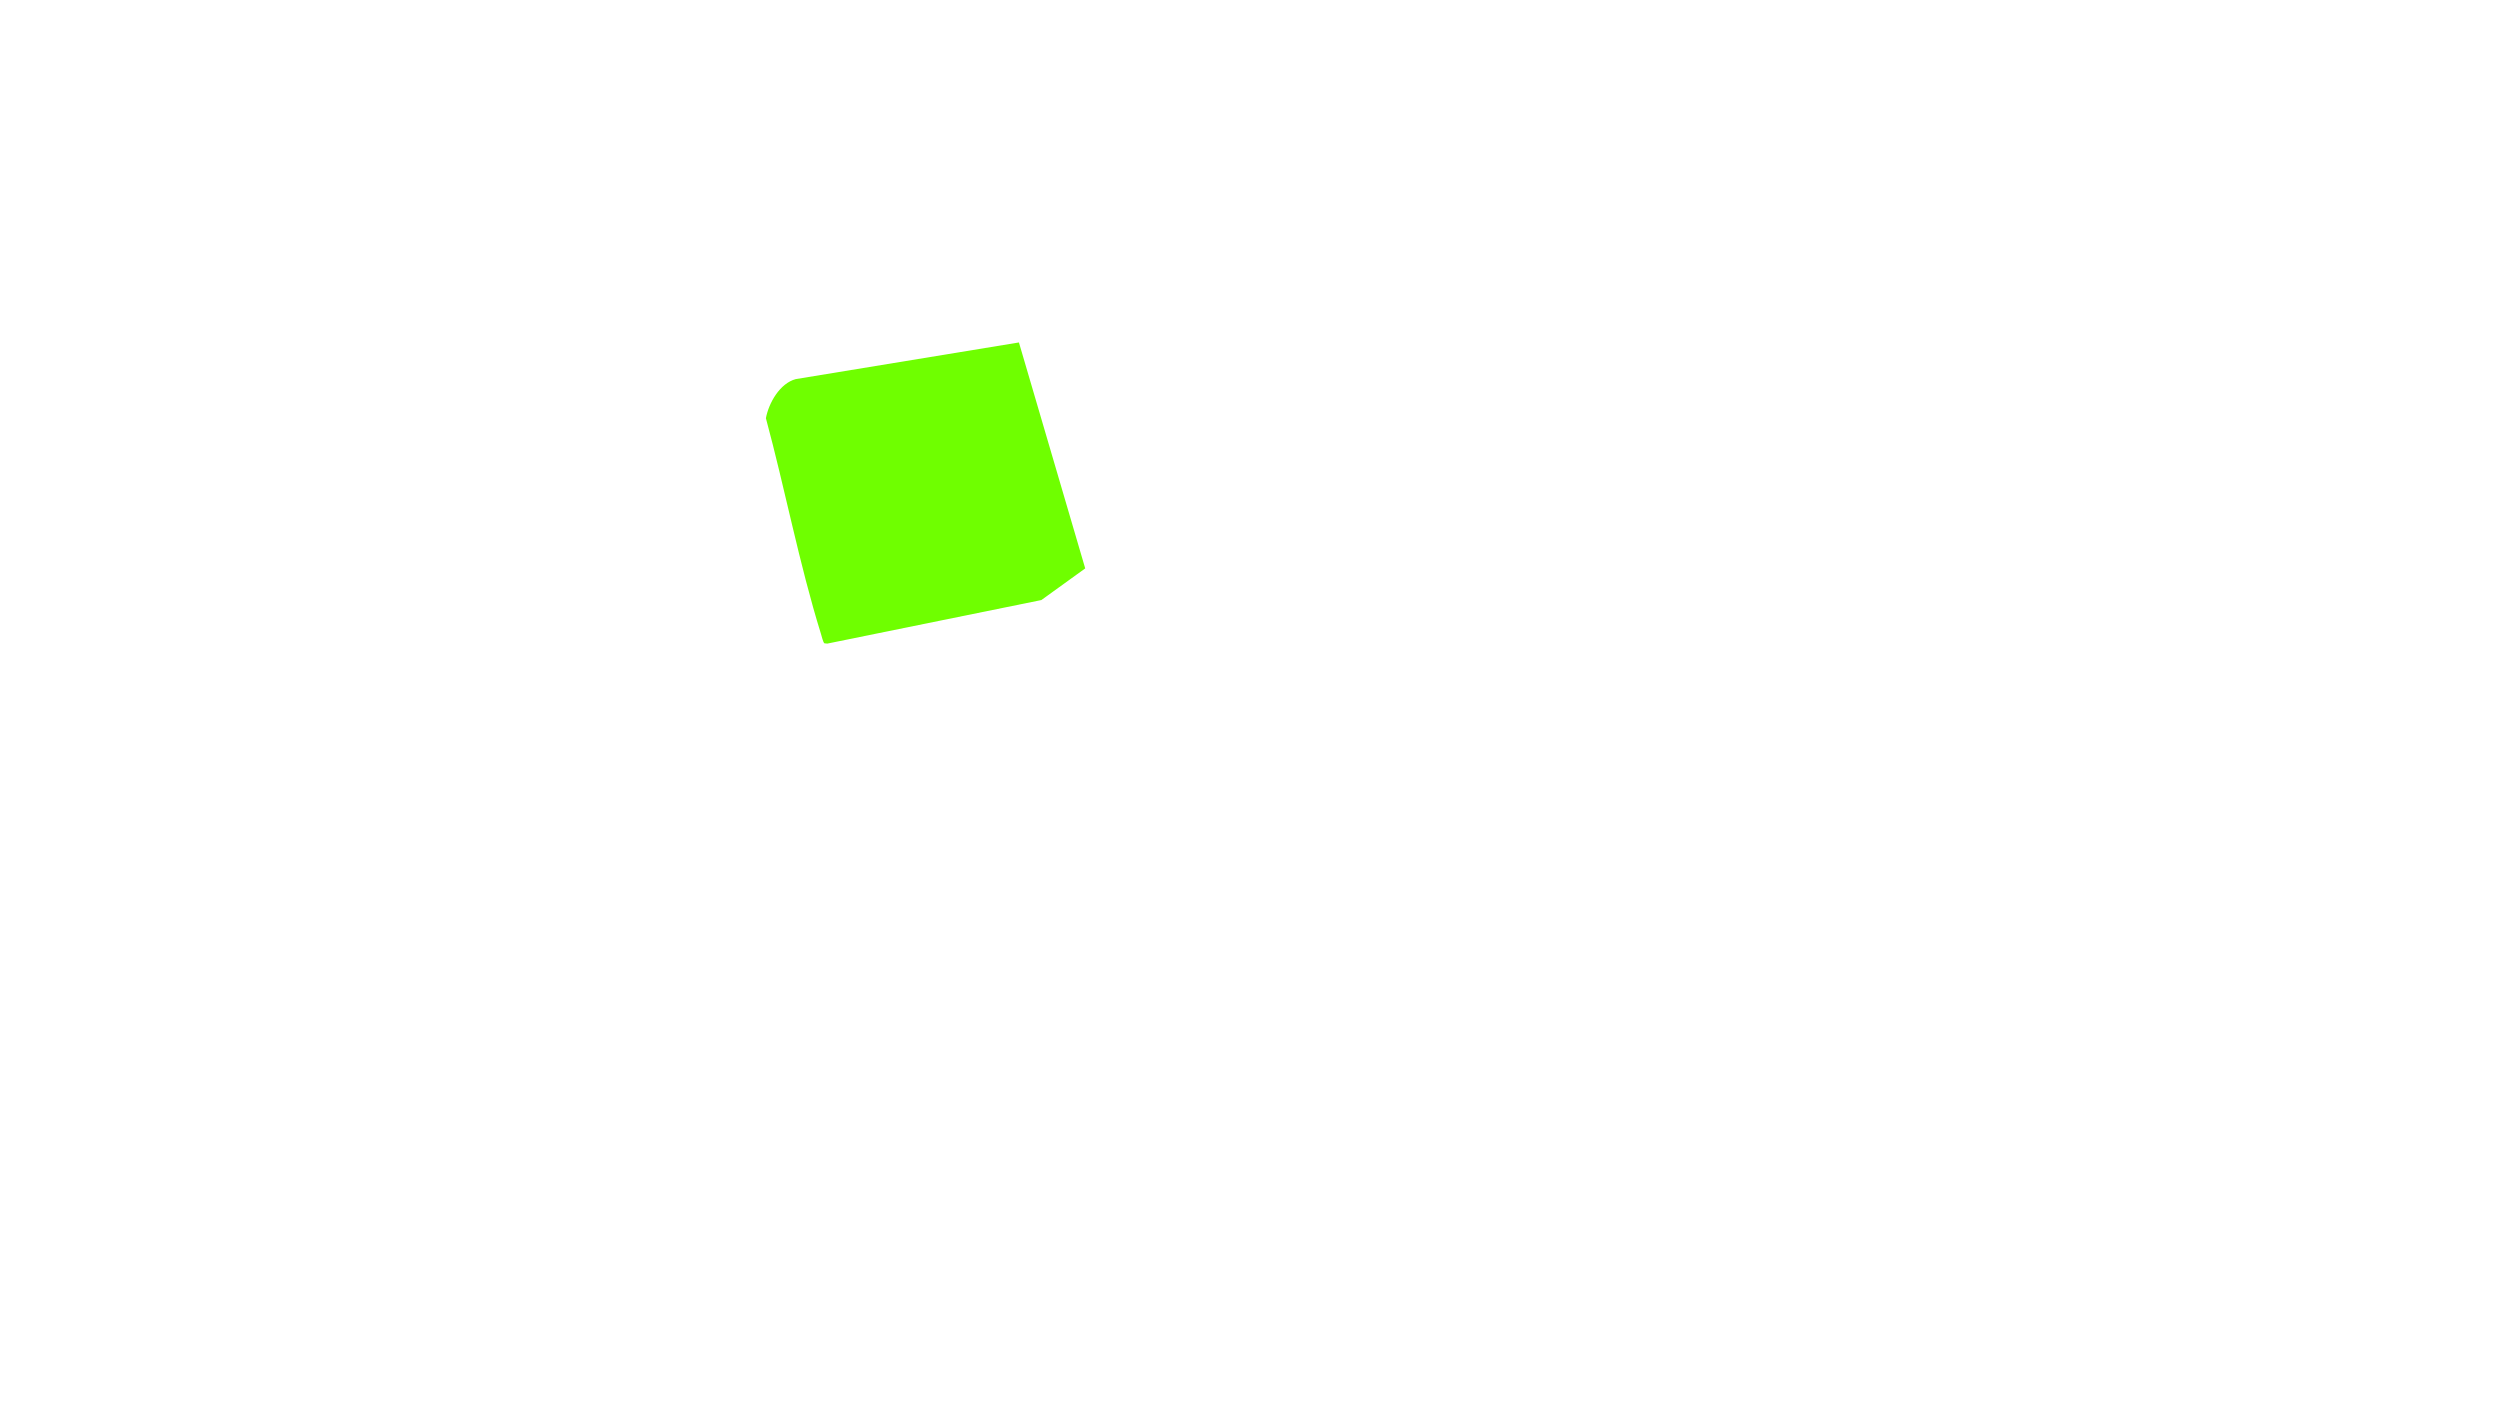
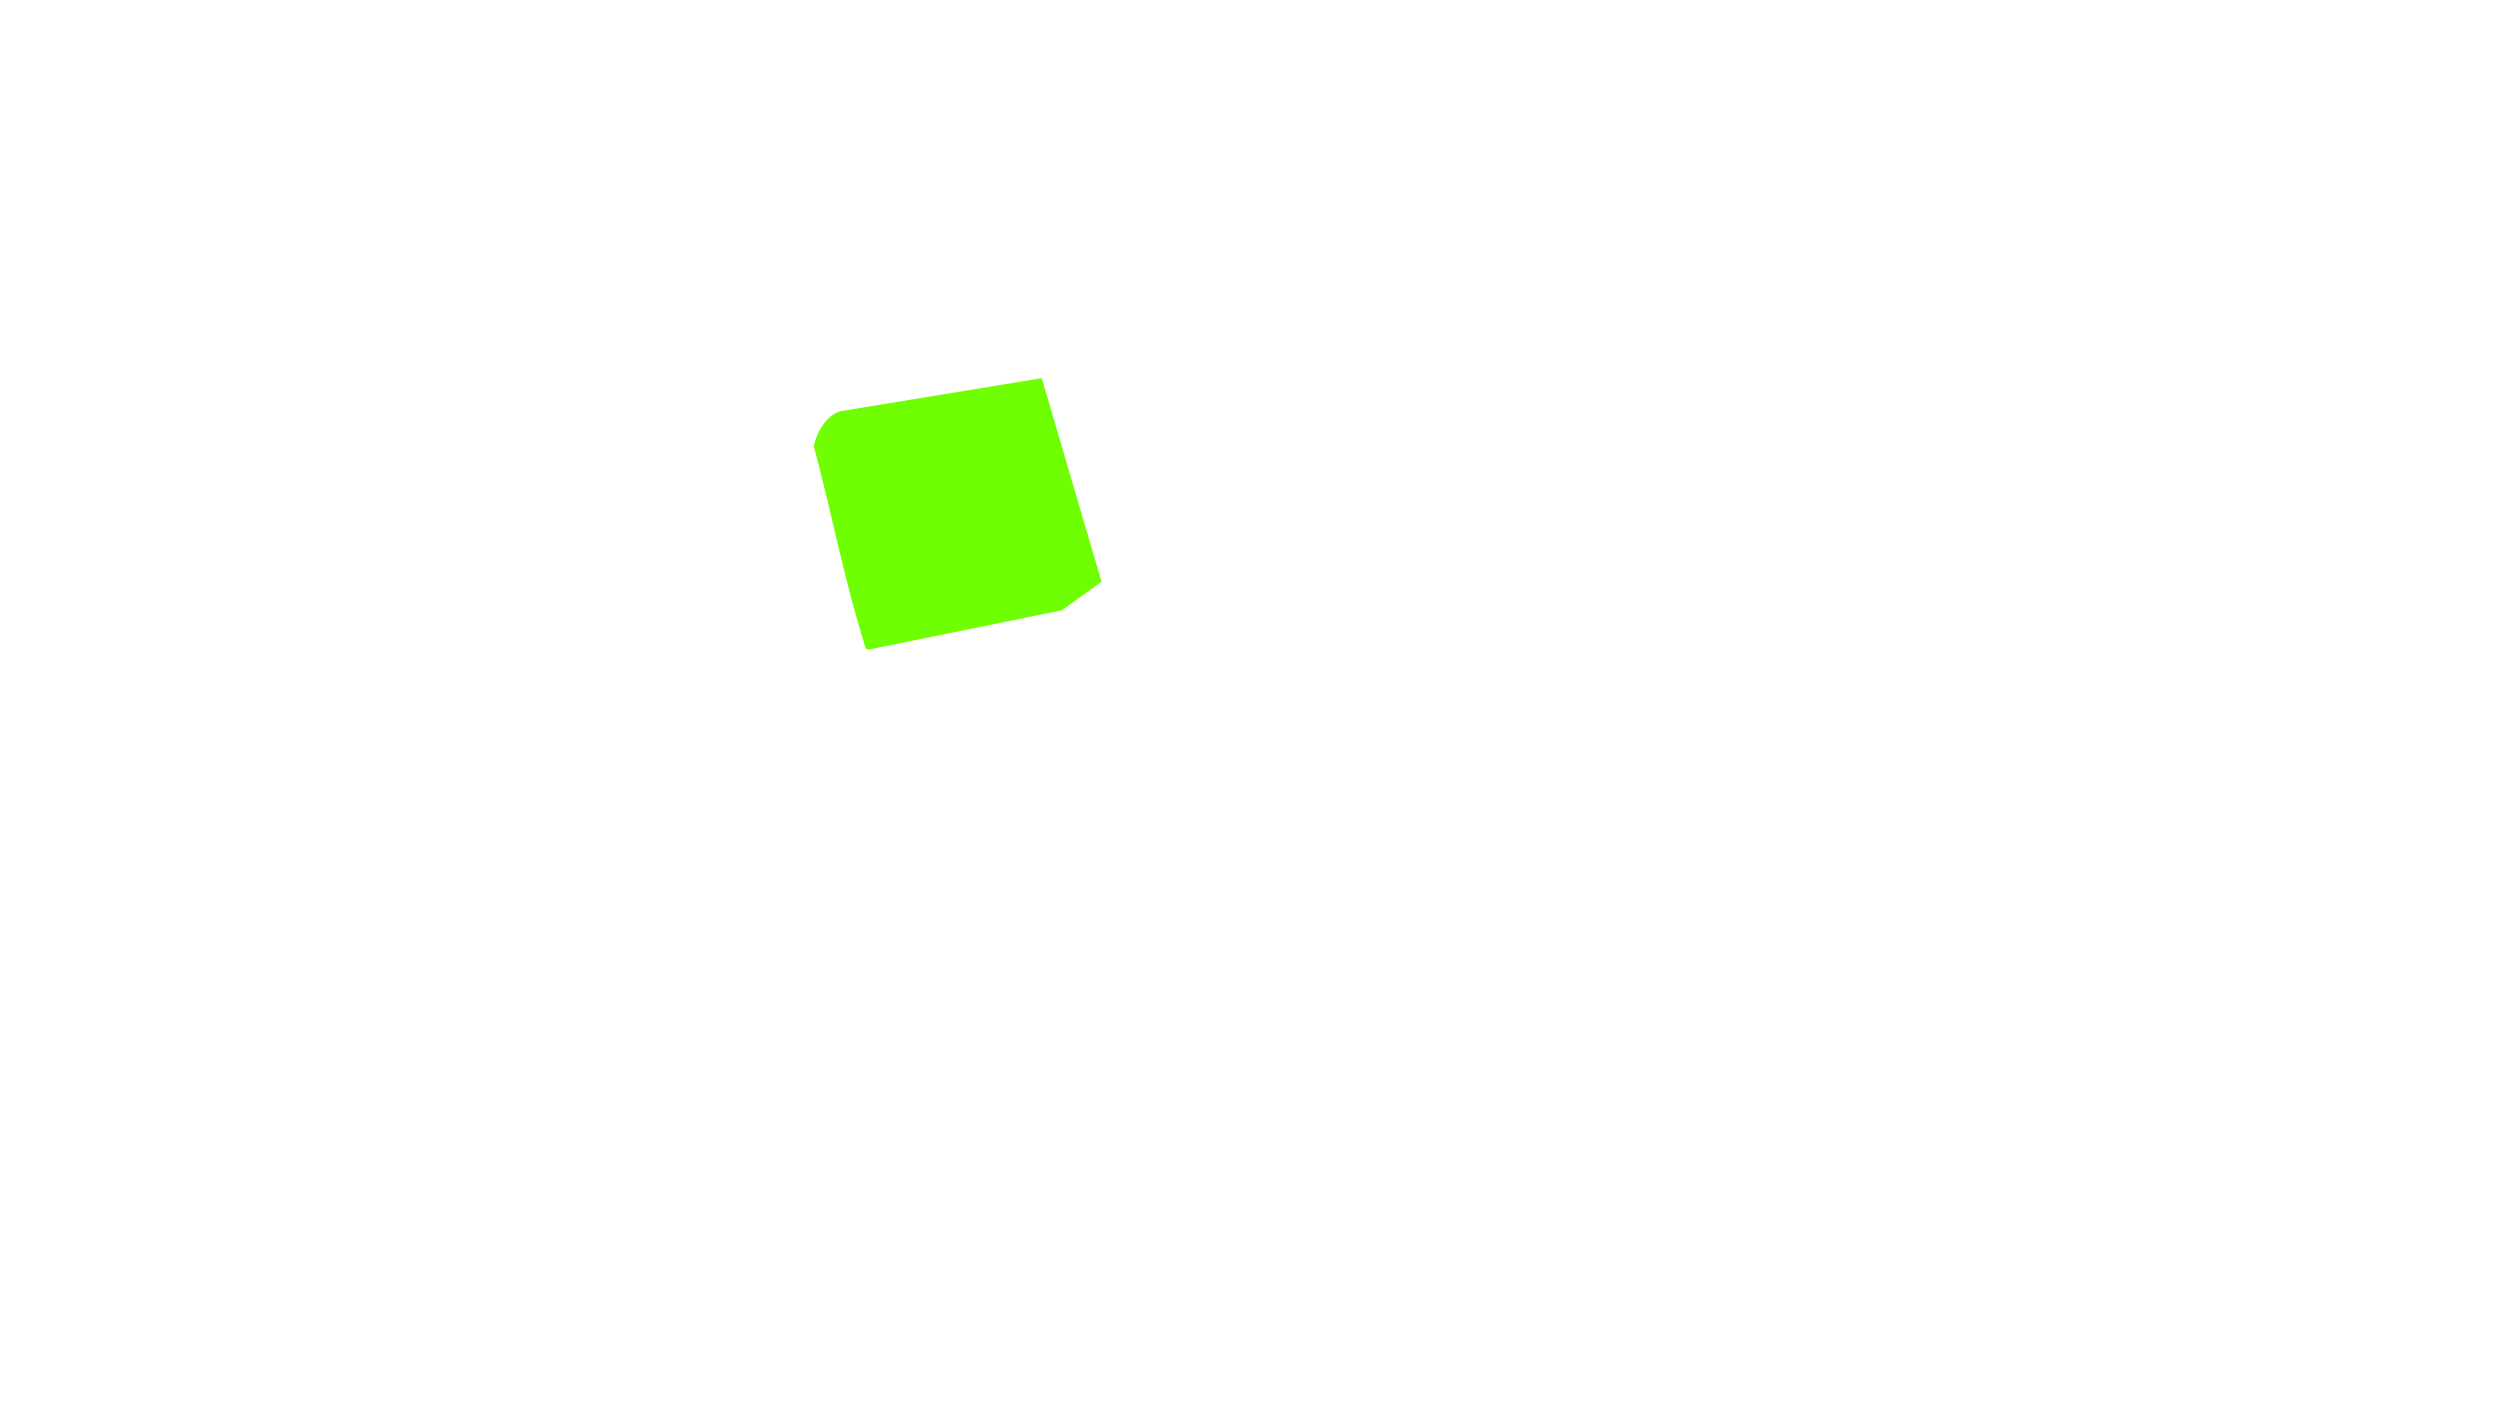
- <svg xmlns="http://www.w3.org/2000/svg" viewBox="0 0 1920 1080">
+ <svg xmlns="http://www.w3.org/2000/svg" id="Vrstva_1" data-name="Vrstva 1" viewBox="0 0 1920 1080">
  <g id="_07-box-left1" data-name="07-box-left1">
-     <path d="M782.534,263.008l50.91,173.527-33.671,24.301-164.402,33.447-2.238-.222c-.987-.694-2.171-5.736-2.677-7.364-16.624-53.505-27.612-111.389-42.242-165.504,2.151-11.692,10.736-26.828,22.938-30.046l171.381-28.139Z" fill="#6fff00" />
+     <path d="M800.095,290.419l45.872,156.355-30.339,21.896-148.133,30.137-2.016-.2c-.889-.625-1.956-5.169-2.412-6.635-14.979-48.21-24.879-100.366-38.062-149.126,1.938-10.535,9.673-24.173,20.669-27.073l154.421-25.355Z" fill="#6fff00" />
    <rect width="1920" height="1080" fill="none" />
  </g>
</svg>
